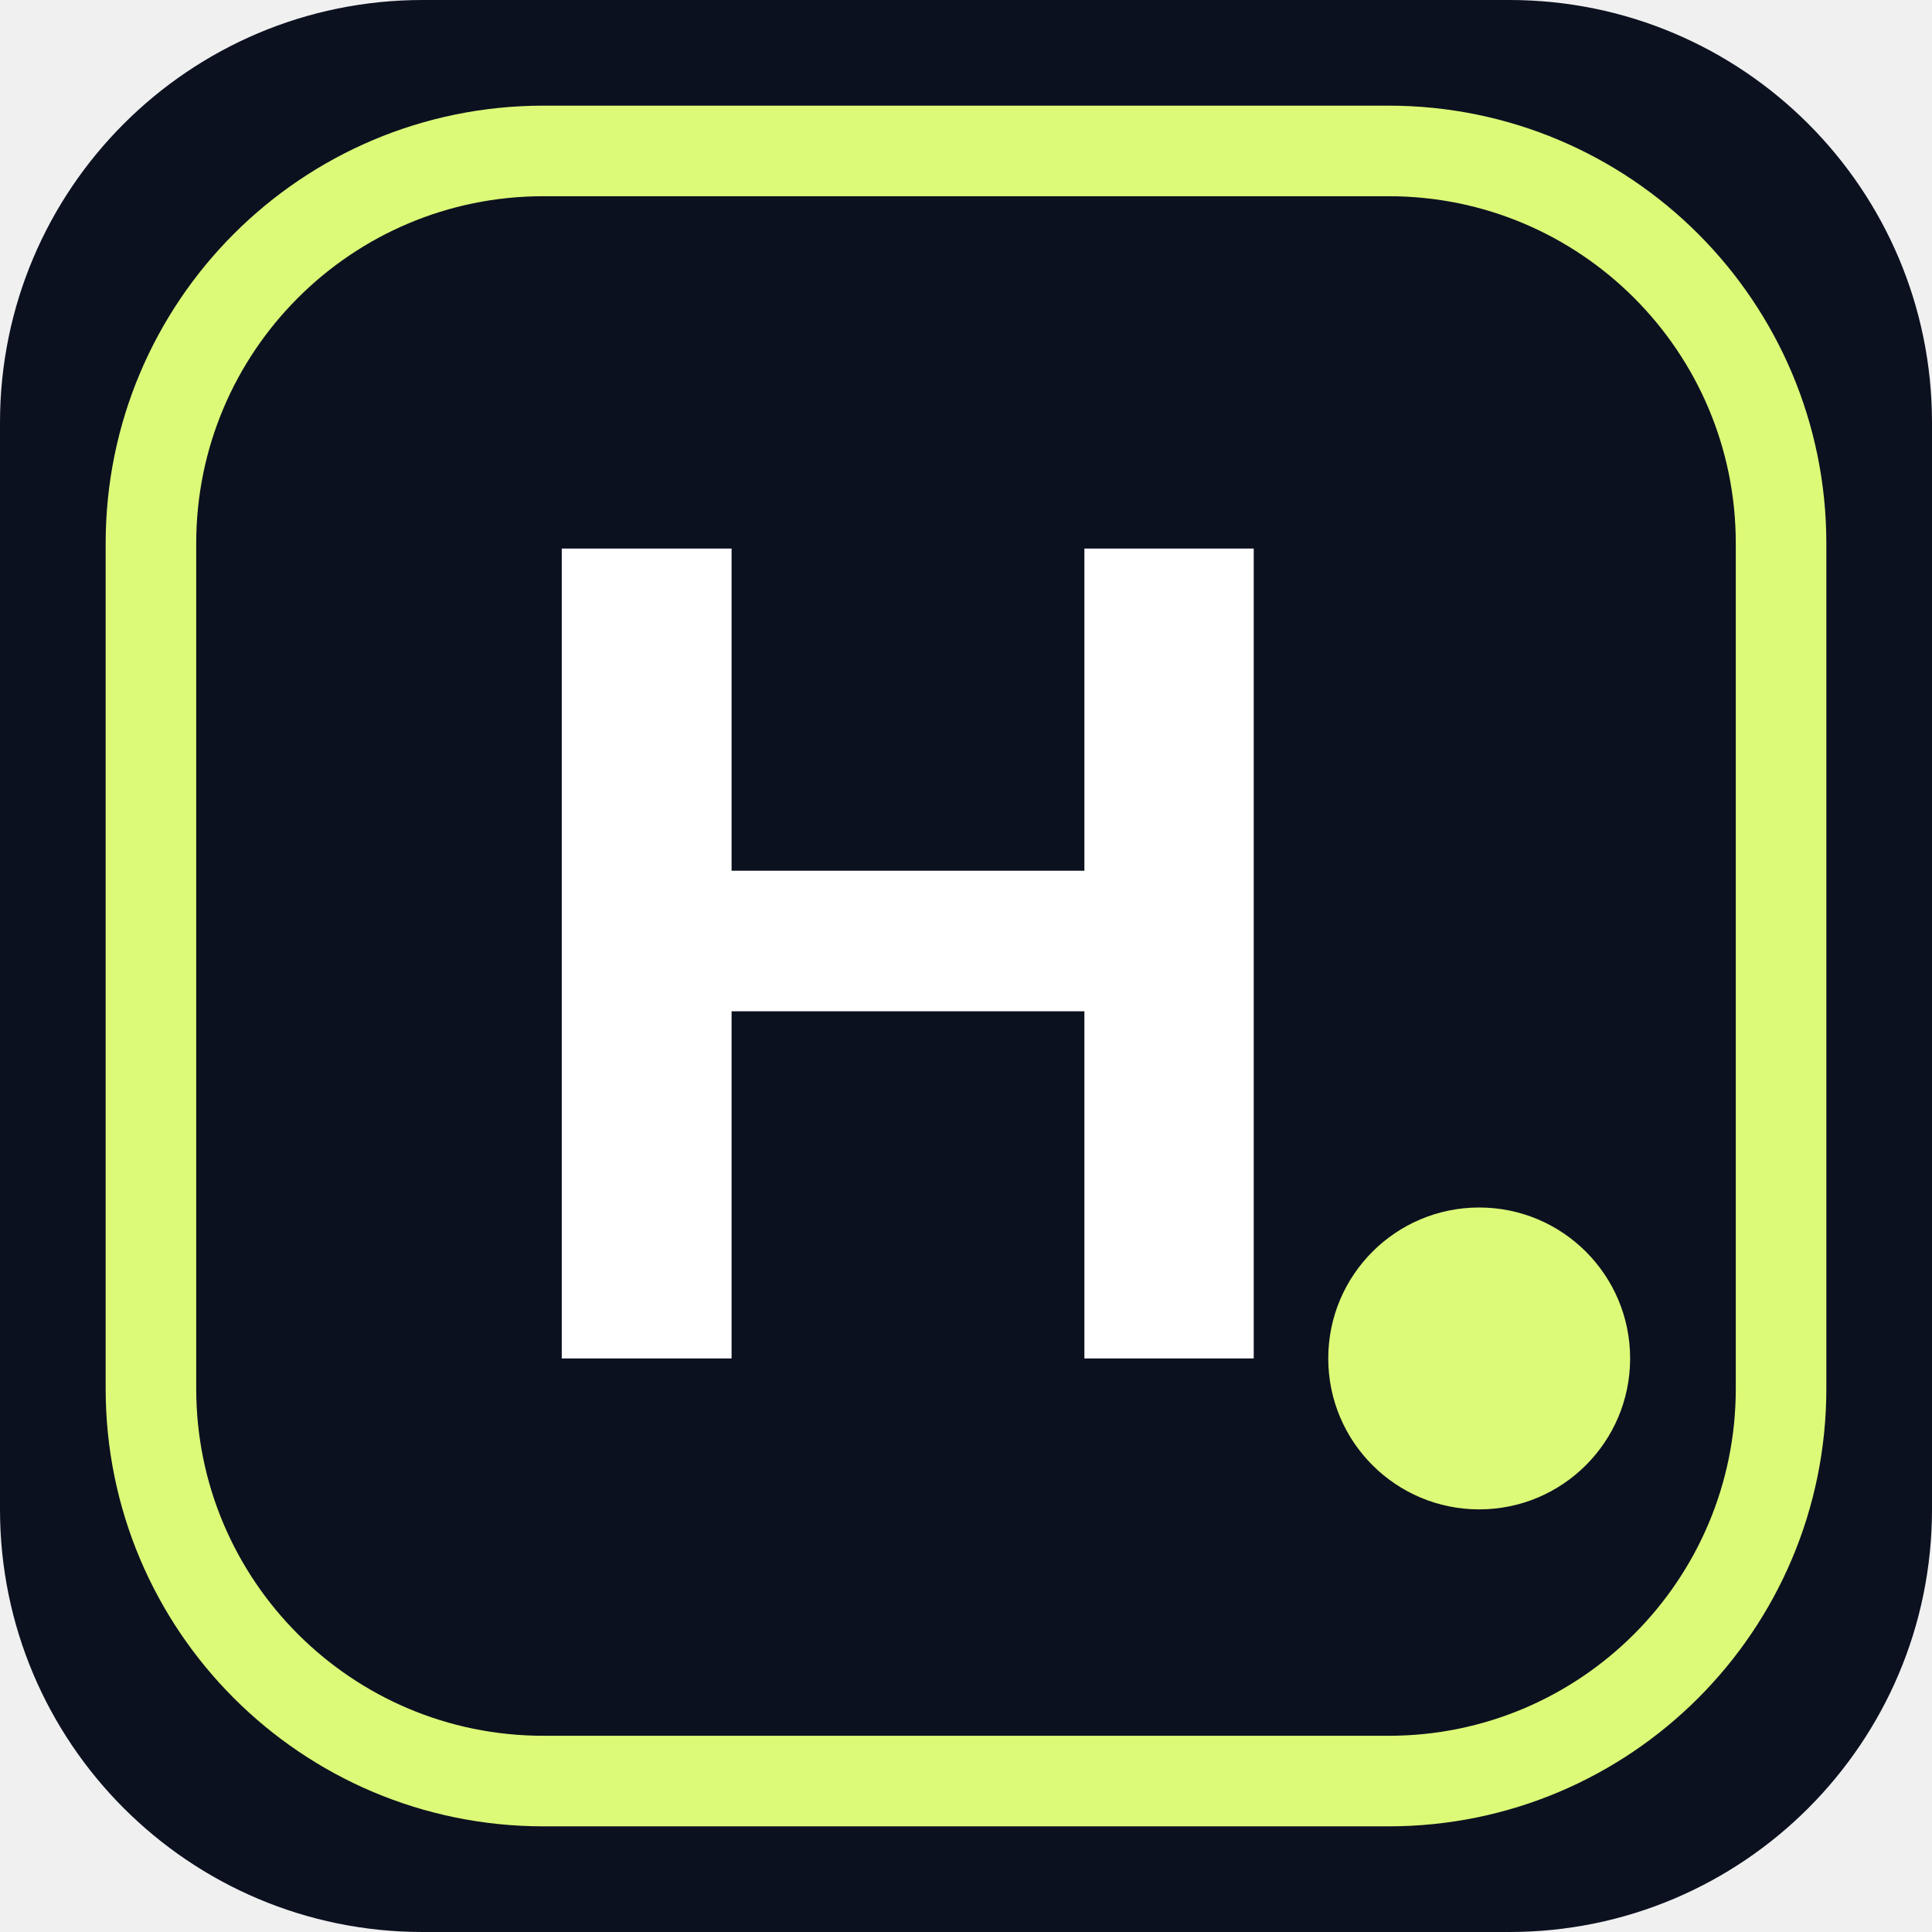
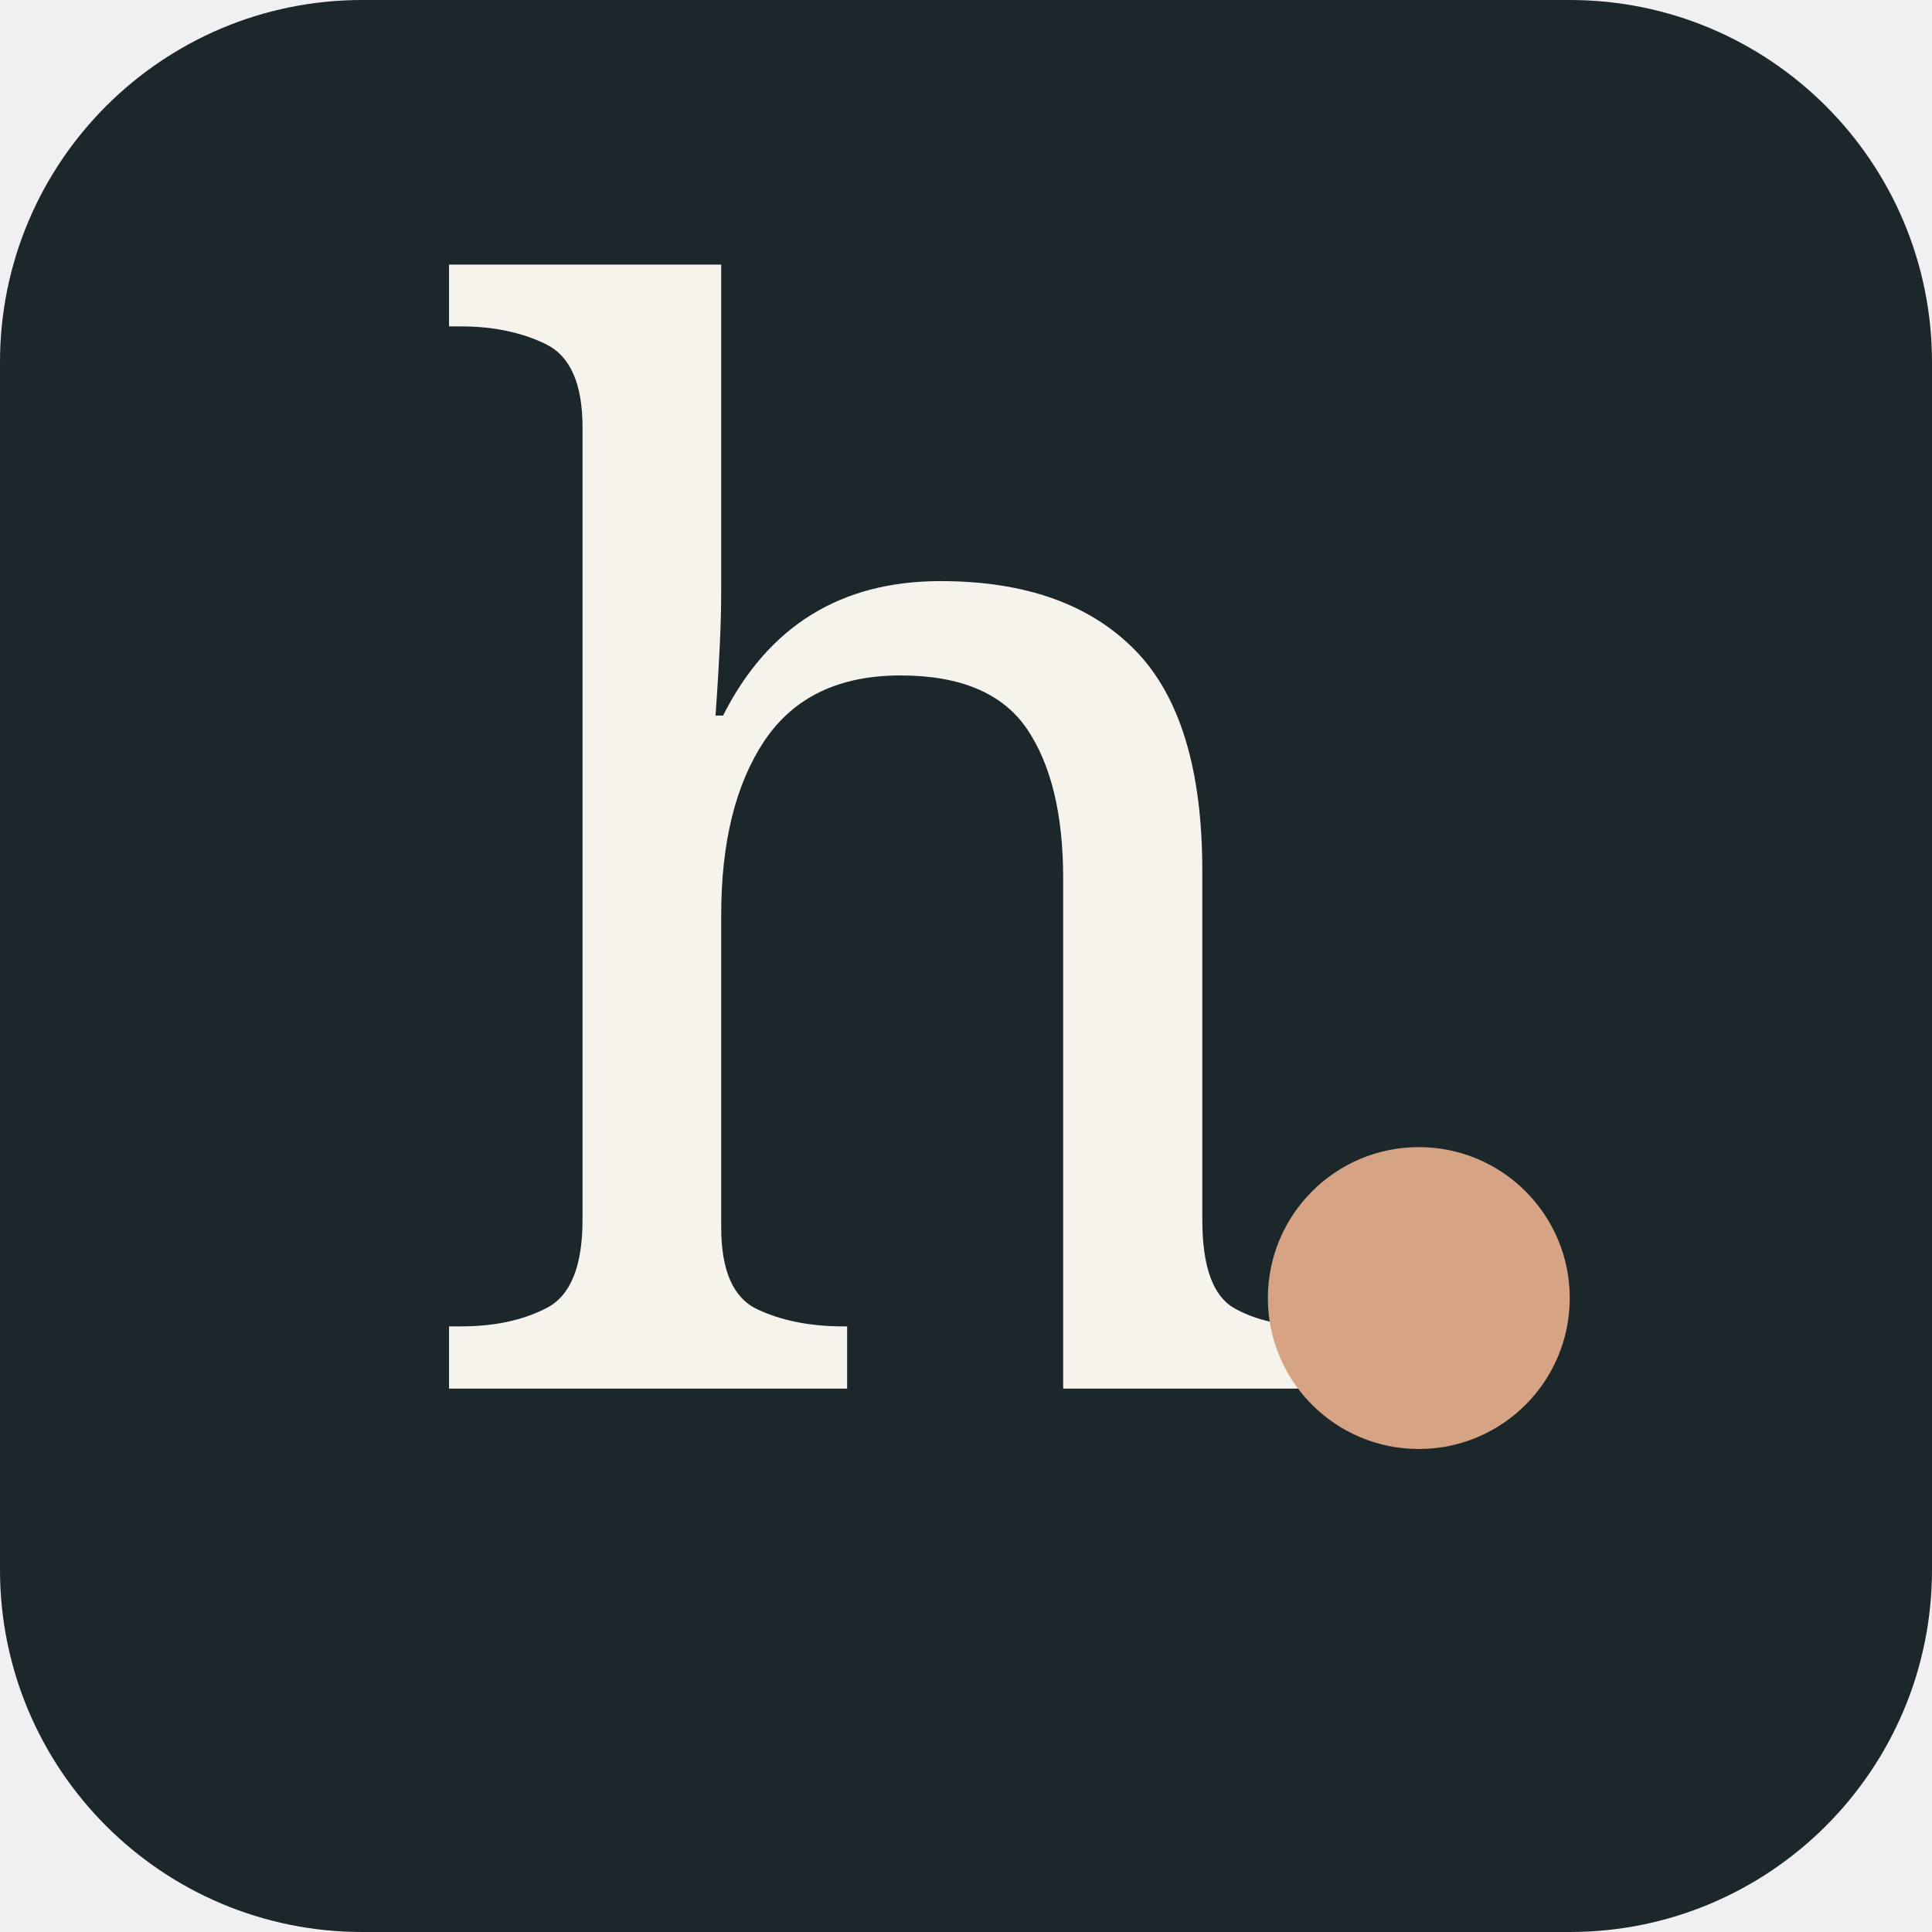
<svg xmlns="http://www.w3.org/2000/svg" viewBox="0 0 64 64">
-   <rect width="64" height="64" rx="14" fill="#0c1120" />
-   <rect x="5" y="5" width="54" height="54" rx="13" fill="none" stroke="#dcfa77" stroke-width="3" />
-   <text x="16" y="45" font-family="Arial" font-weight="bold" font-size="39" fill="#fff">H</text>
-   <circle cx="49" cy="45" r="5" fill="#dcfa77" />
+   <rect width="64" height="64" rx="12" fill="#1b272b" />
+   <text x="14" y="46" font-family="Georgia,serif" font-size="49" fill="#f6f3ed">h</text>
+   <circle cx="47" cy="43" r="5" fill="#d6a385" />
</svg>
